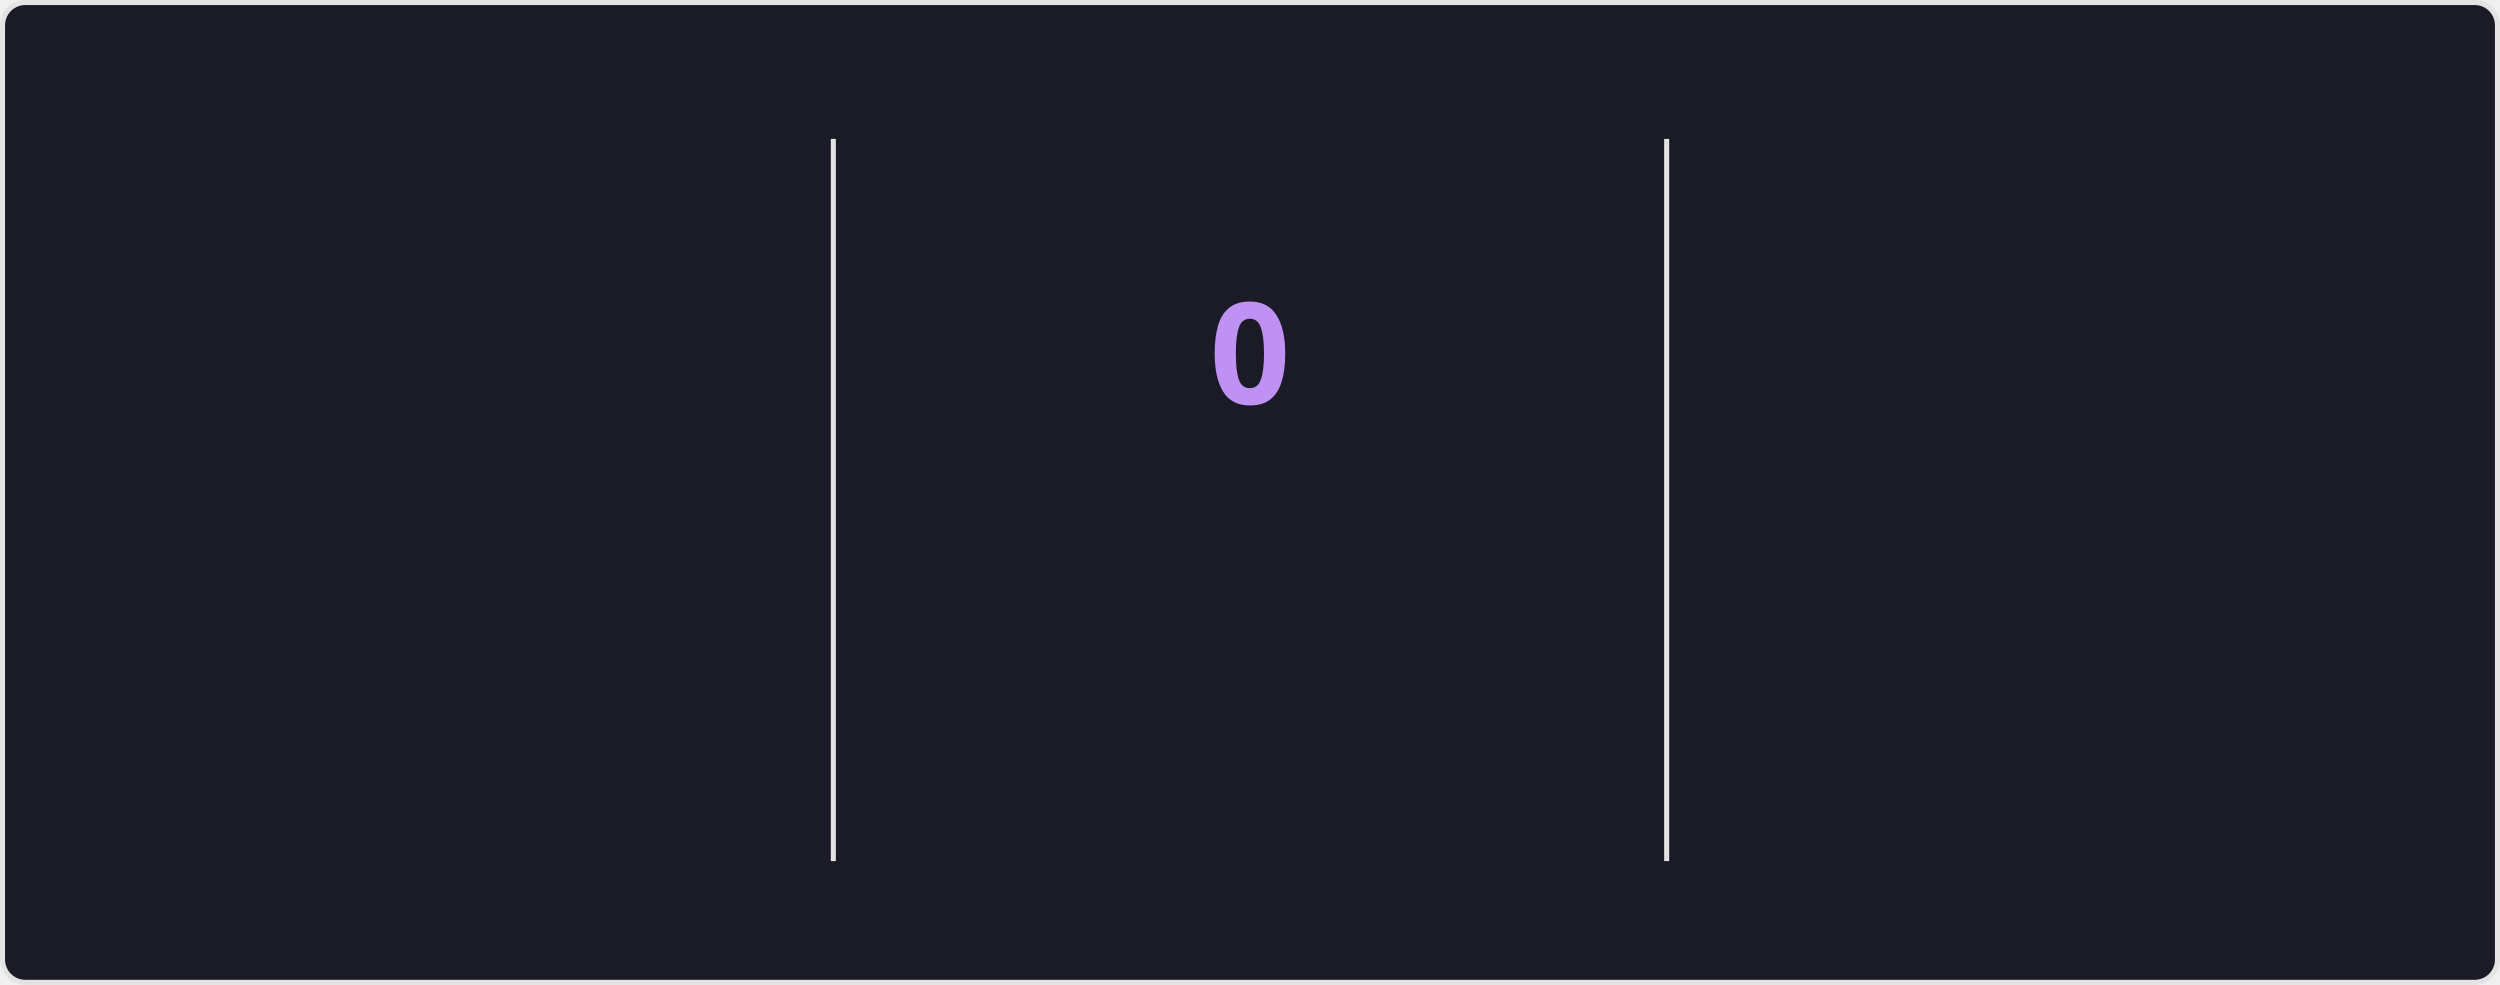
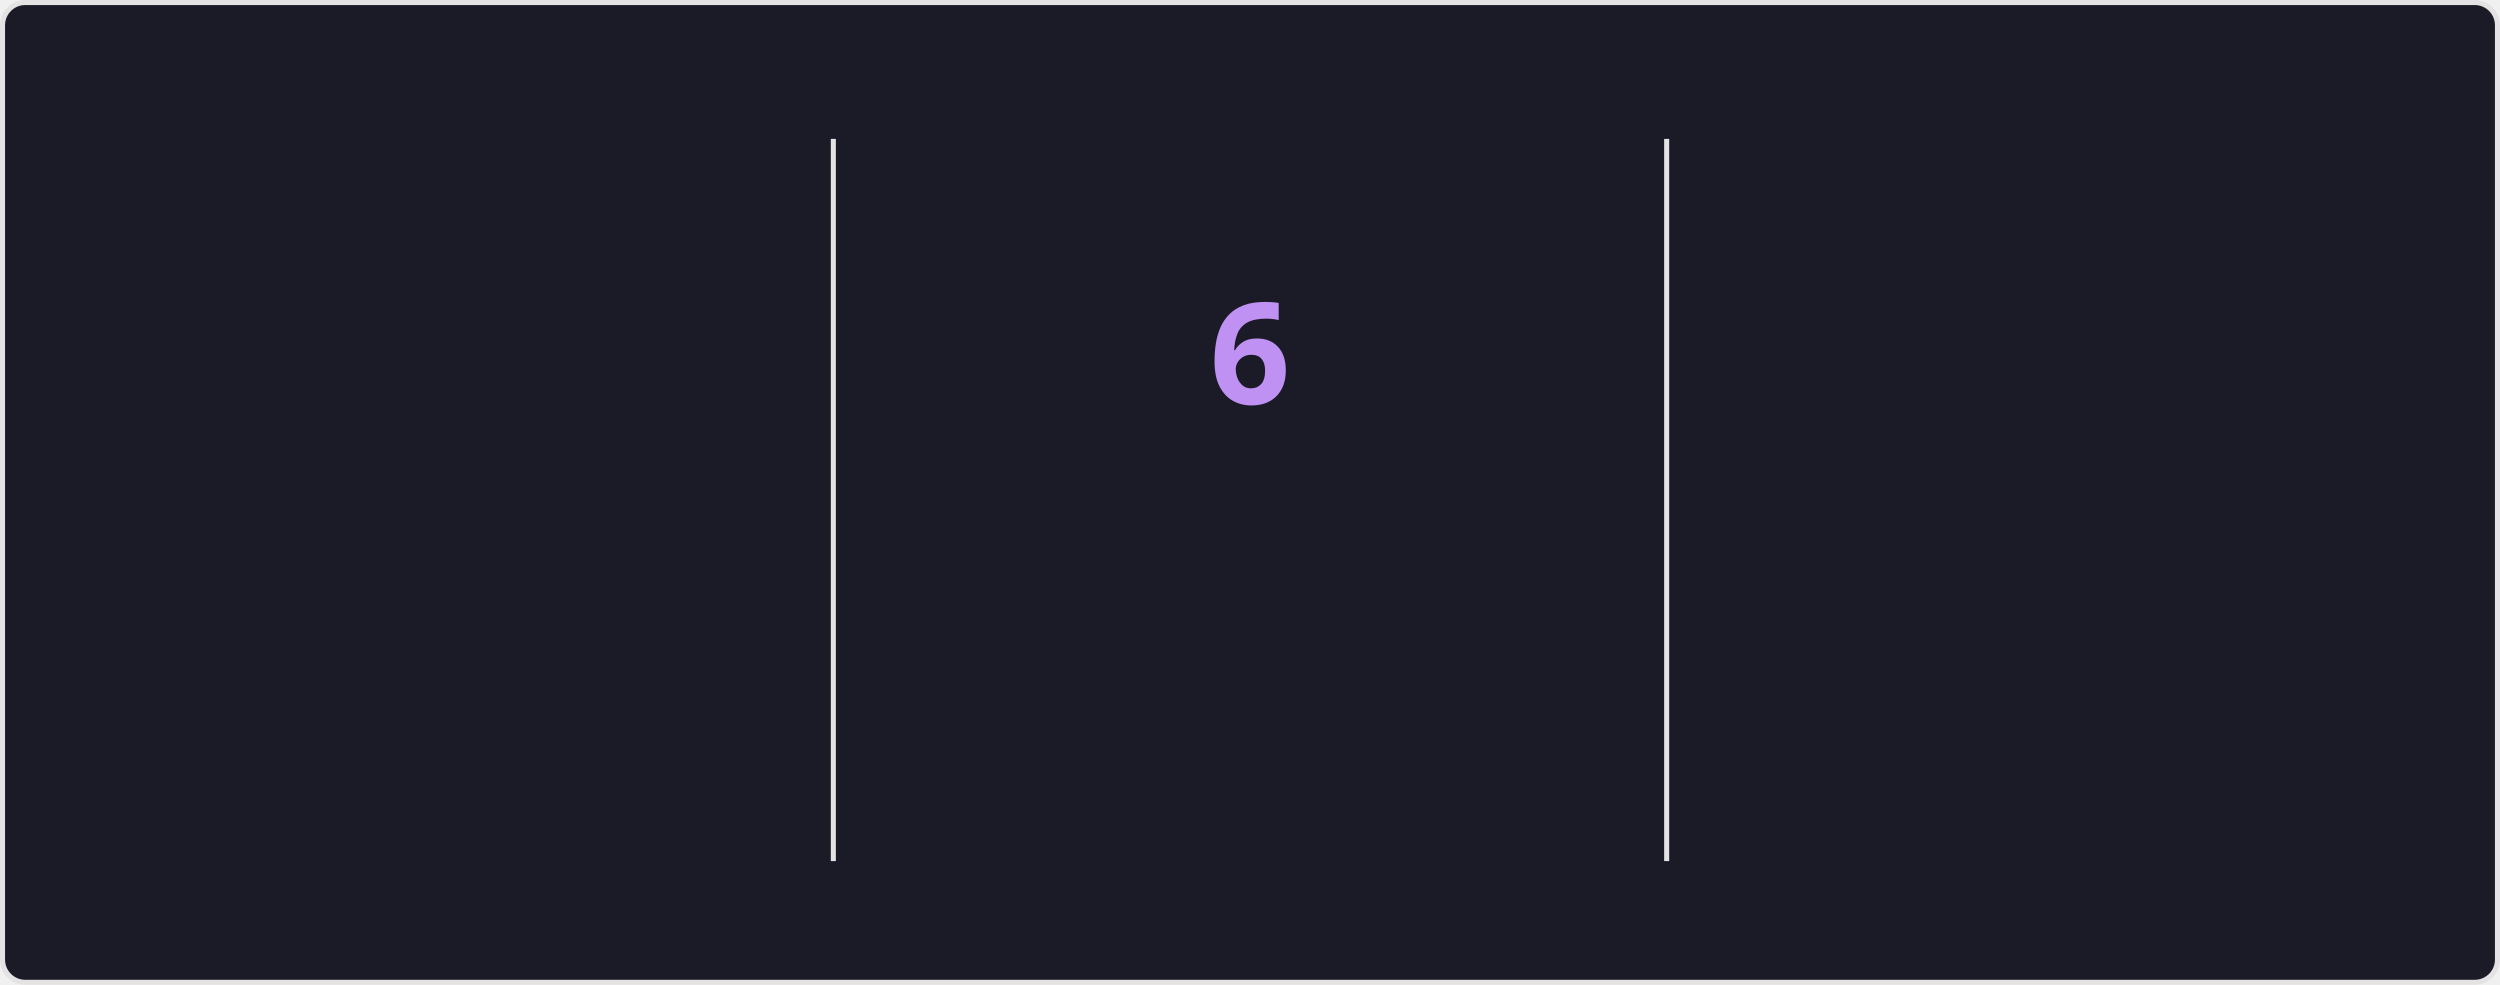
<svg xmlns="http://www.w3.org/2000/svg" style="isolation: isolate" viewBox="0 0 495 195" width="495px" height="195px" direction="ltr">
  <style>
    @keyframes currstreak {
      0% { font-size: 3px; opacity: 0.2; }
      80% { font-size: 34px; opacity: 1; }
      100% { font-size: 28px; opacity: 1; }
    }
    @keyframes fadein {
      0% { opacity: 0; }
      100% { opacity: 1; }
    }
    .big-number {
      font-family: "Segoe UI", Ubuntu, sans-serif;
      font-weight: 700;
      font-size: 28px;
      fill: #70a5fd;
    }
    .label {
      font-family: "Segoe UI", Ubuntu, sans-serif;
      font-weight: 400;
      font-size: 14px;
      fill: #70a5fd;
    }
    .range-text {
      font-family: "Segoe UI", Ubuntu, sans-serif;
      font-weight: 400;
      font-size: 12px;
      fill: #38bdae;
    }
    .current-streak-num {
      font-family: "Segoe UI", Ubuntu, sans-serif;
      font-weight: 700;
      font-size: 28px;
      fill: #bf91f3;
    }</style>
  <defs>
    <clipPath id="outer_rectangle">
      <rect width="495" height="195" rx="4.5" />
    </clipPath>
    <mask id="mask_out_ring_behind_fire">
      <rect width="495" height="195" fill="white" />
      <ellipse id="mask-ellipse" cx="247.5" cy="32" rx="13" ry="18" fill="black" />
    </mask>
  </defs>
  <g clip-path="url(#outer_rectangle)">
    <g style="isolation: isolate">
      <rect fill="#1a1b27" rx="4.5" x="0.5" y="0.5" width="494" height="194" stroke="#e4e2e2" />
    </g>
    <g style="isolation: isolate">
      <line x1="165" y1="28" x2="165" y2="170" vector-effect="non-scaling-stroke" stroke-width="1" stroke="#e4e2e2" stroke-linejoin="miter" stroke-linecap="square" stroke-miterlimit="3" />
      <line x1="330" y1="28" x2="330" y2="170" vector-effect="non-scaling-stroke" stroke-width="1" stroke="#e4e2e2" stroke-linejoin="miter" stroke-linecap="square" stroke-miterlimit="3" />
    </g>
    <g style="isolation: isolate">
      <g transform="translate(82.5, 48)">
        <text x="0" y="32" stroke-width="0" text-anchor="middle" class="big-number" style="opacity: 0; animation: fadein 0.5s linear forwards 0.6s">
            3.6K
          </text>
      </g>
      <g transform="translate(82.5, 84)">
        <text x="0" y="32" stroke-width="0" text-anchor="middle" class="label" style="opacity: 0; animation: fadein 0.5s linear forwards 0.7s">
            Total Contributions
          </text>
      </g>
      <g transform="translate(82.5, 114)">
        <text x="0" y="32" stroke-width="0" text-anchor="middle" class="range-text" style="opacity: 0; animation: fadein 0.5s linear forwards 0.8s">
            Sep 21 - Present
          </text>
      </g>
    </g>
    <g style="isolation: isolate">
      <g mask="url(#mask_out_ring_behind_fire)">
        <circle cx="247.5" cy="71" r="40" fill="none" stroke="#70a5fd" stroke-width="5" style="opacity: 0; animation: fadein 0.5s linear forwards 0.4s" />
      </g>
      <g transform="translate(247.5, 19.5)" stroke-opacity="0" style="opacity: 0; animation: fadein 0.5s linear forwards 0.6s">
        <path d="M -12 -0.5 L 15 -0.5 L 15 23.5 L -12 23.5 L -12 -0.5 Z" fill="none" />
        <path d="M 1.5 0.67 C 1.5 0.67 2.24 3.32 2.24 5.47 C 2.24 7.53 0.89 9.2 -1.17 9.2 C -3.23 9.2 -4.79 7.53 -4.79 5.47 L -4.76 5.11 C -6.78 7.51 -8 10.62 -8 13.99 C -8 18.41 -4.42 22 0 22 C 4.42 22 8 18.41 8 13.99 C 8 8.6 5.41 3.79 1.5 0.67 Z M -0.29 19 C -2.07 19 -3.51 17.6 -3.51 15.86 C -3.51 14.24 -2.46 13.1 -0.7 12.74 C 1.07 12.38 2.9 11.53 3.92 10.16 C 4.31 11.45 4.51 12.81 4.51 14.2 C 4.51 16.85 2.36 19 -0.29 19 Z" fill="#70a5fd" stroke-opacity="0" />
      </g>
      <g transform="translate(247.5, 48)">
        <text x="0" y="32" stroke-width="0" text-anchor="middle" class="current-streak-num" style="animation: currstreak 0.6s linear forwards">
-             0
+             6
          </text>
      </g>
      <g transform="translate(247.5, 108)">
        <text x="0" y="32" stroke-width="0" text-anchor="middle" class="label" style="opacity: 0; animation: fadein 0.5s linear forwards 0.9s">
            Current Streak
          </text>
      </g>
      <g transform="translate(247.5, 145)">
        <text x="0" y="21" stroke-width="0" text-anchor="middle" class="range-text" style="opacity: 0; animation: fadein 0.5s linear forwards 0.9s">
-             0 days
+             Sep 16 - Sep 21
          </text>
      </g>
    </g>
    <g style="isolation: isolate">
      <g transform="translate(412.5, 48)">
        <text x="0" y="32" stroke-width="0" text-anchor="middle" class="big-number" style="opacity: 0; animation: fadein 0.5s linear forwards 1.2s">
            35
          </text>
      </g>
      <g transform="translate(412.5, 84)">
        <text x="0" y="32" stroke-width="0" text-anchor="middle" class="label" style="opacity: 0; animation: fadein 0.5s linear forwards 1.3s">
            Longest Streak
          </text>
      </g>
      <g transform="translate(412.5, 114)">
        <text x="0" y="32" stroke-width="0" text-anchor="middle" class="range-text" style="opacity: 0; animation: fadein 0.5s linear forwards 1.4s">
            Jul 19 - Aug 22
          </text>
      </g>
    </g>
  </g>
</svg>
